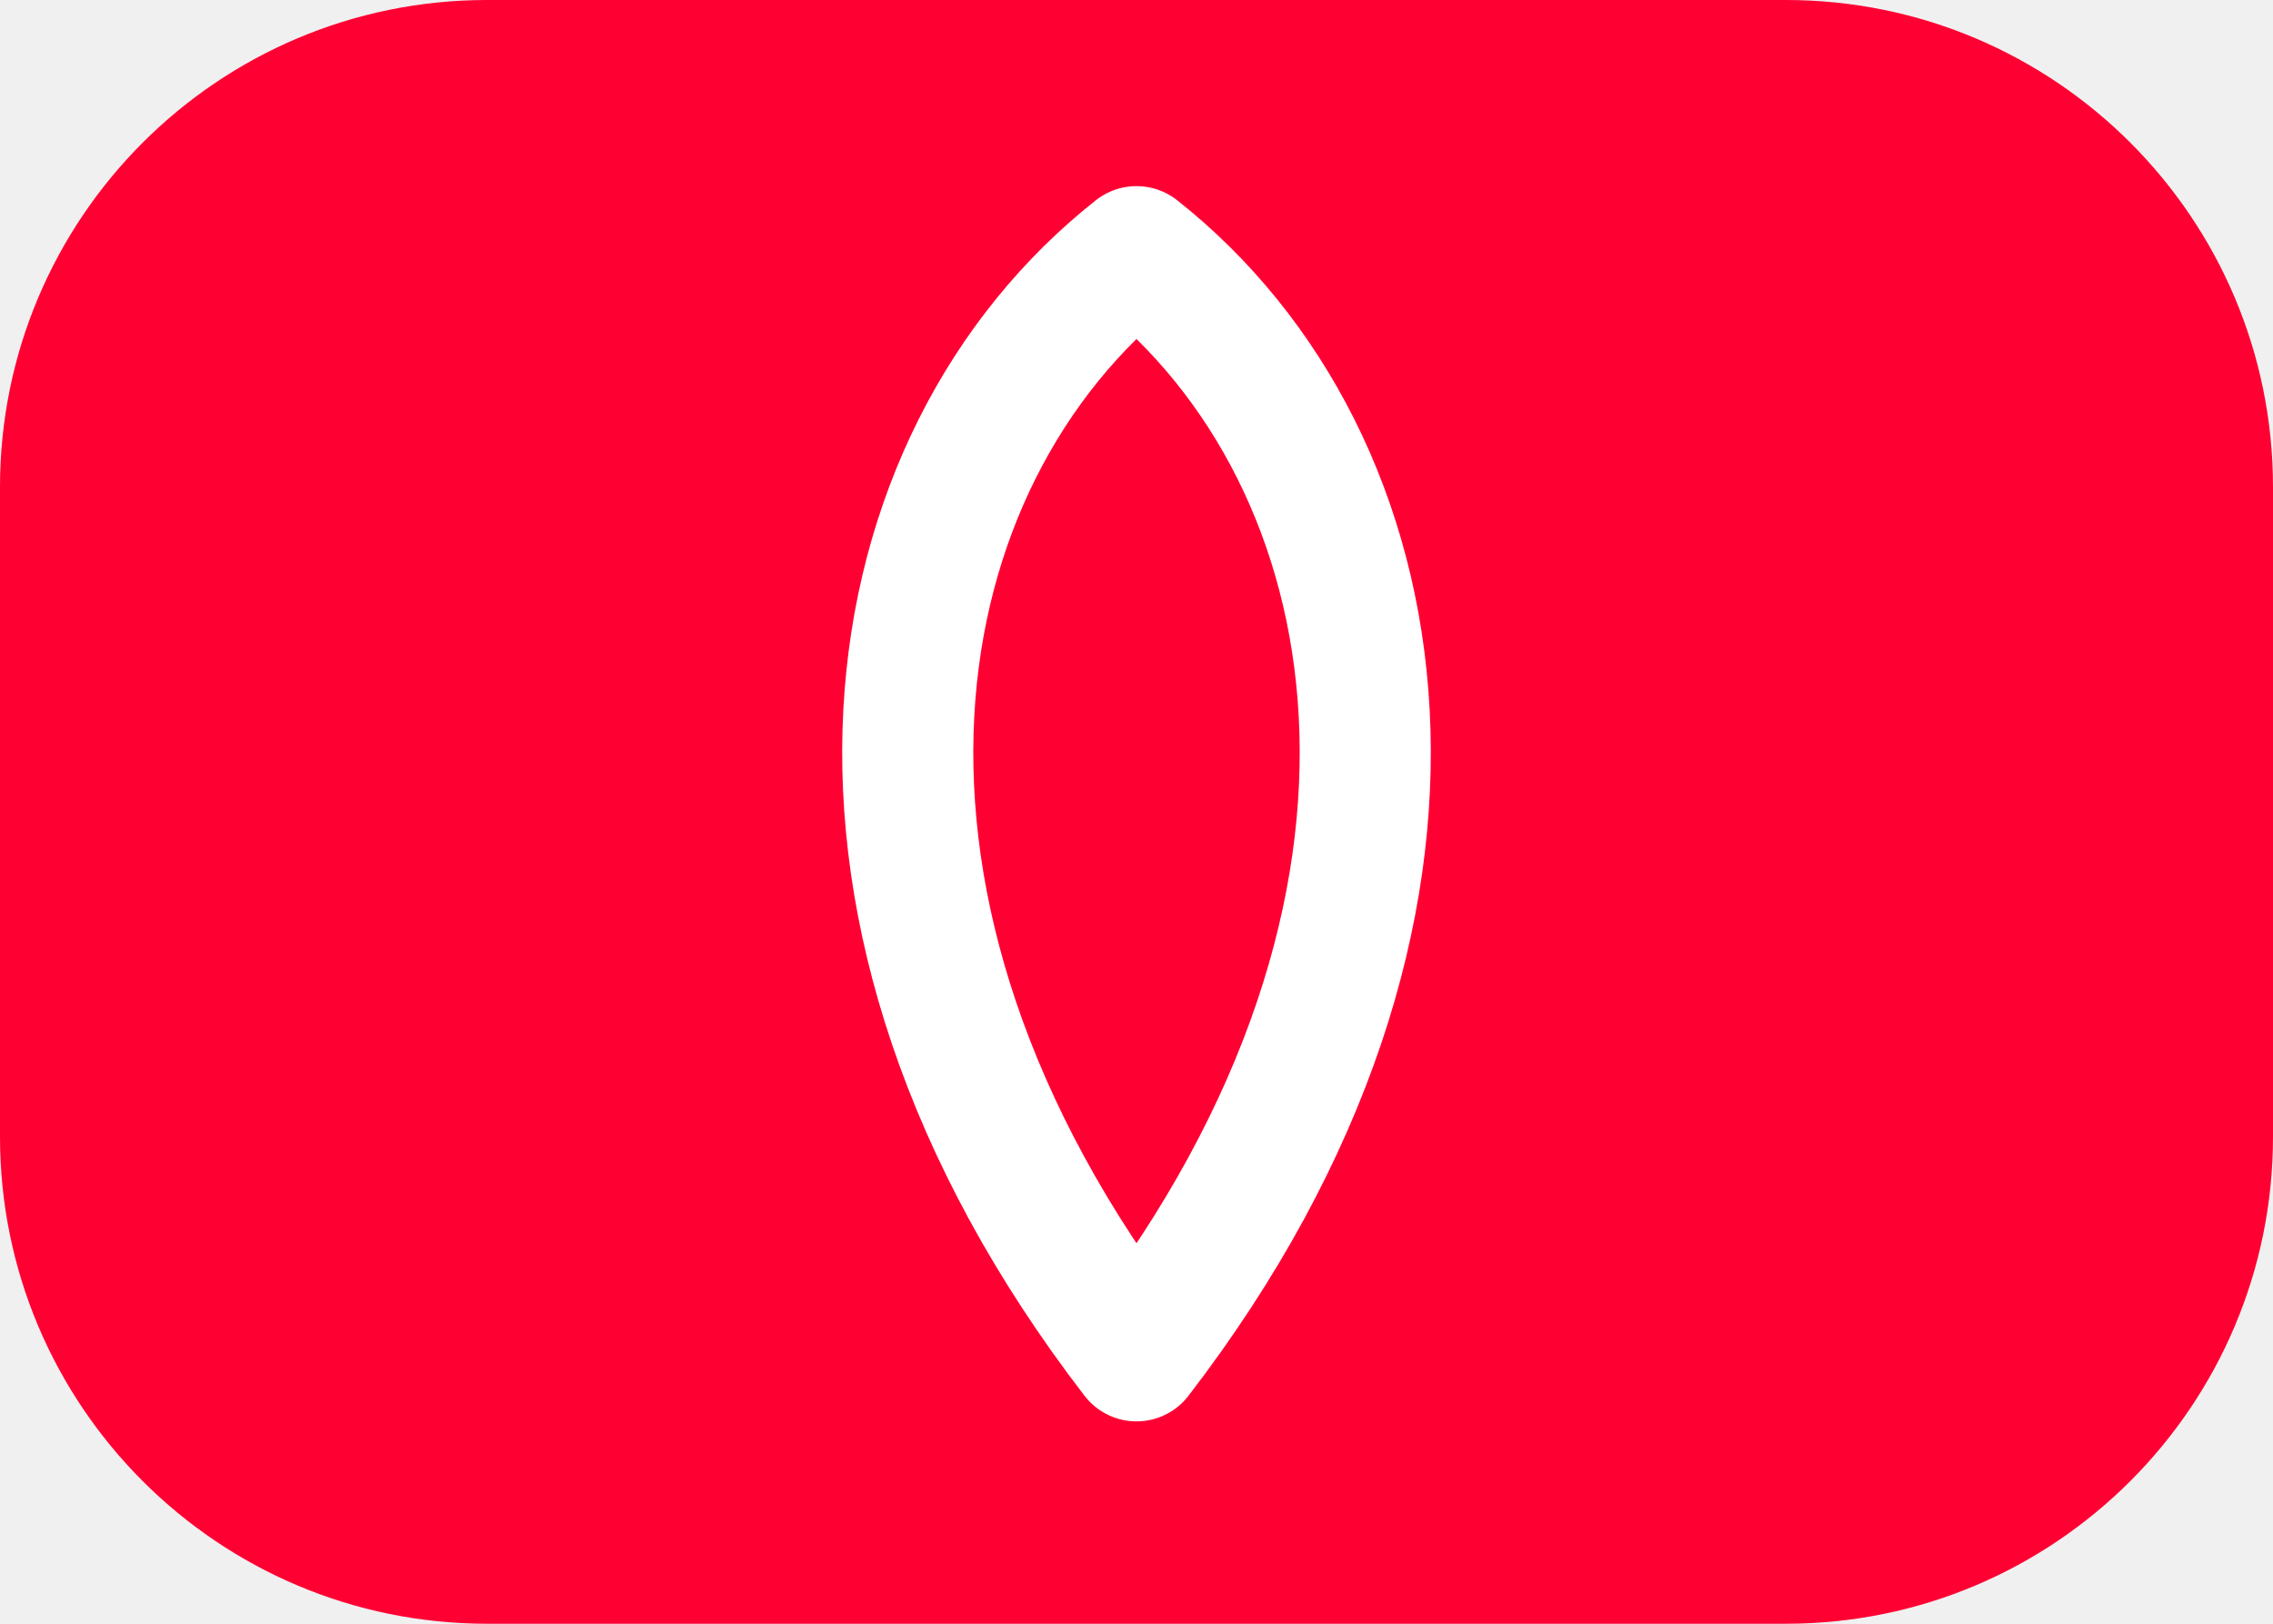
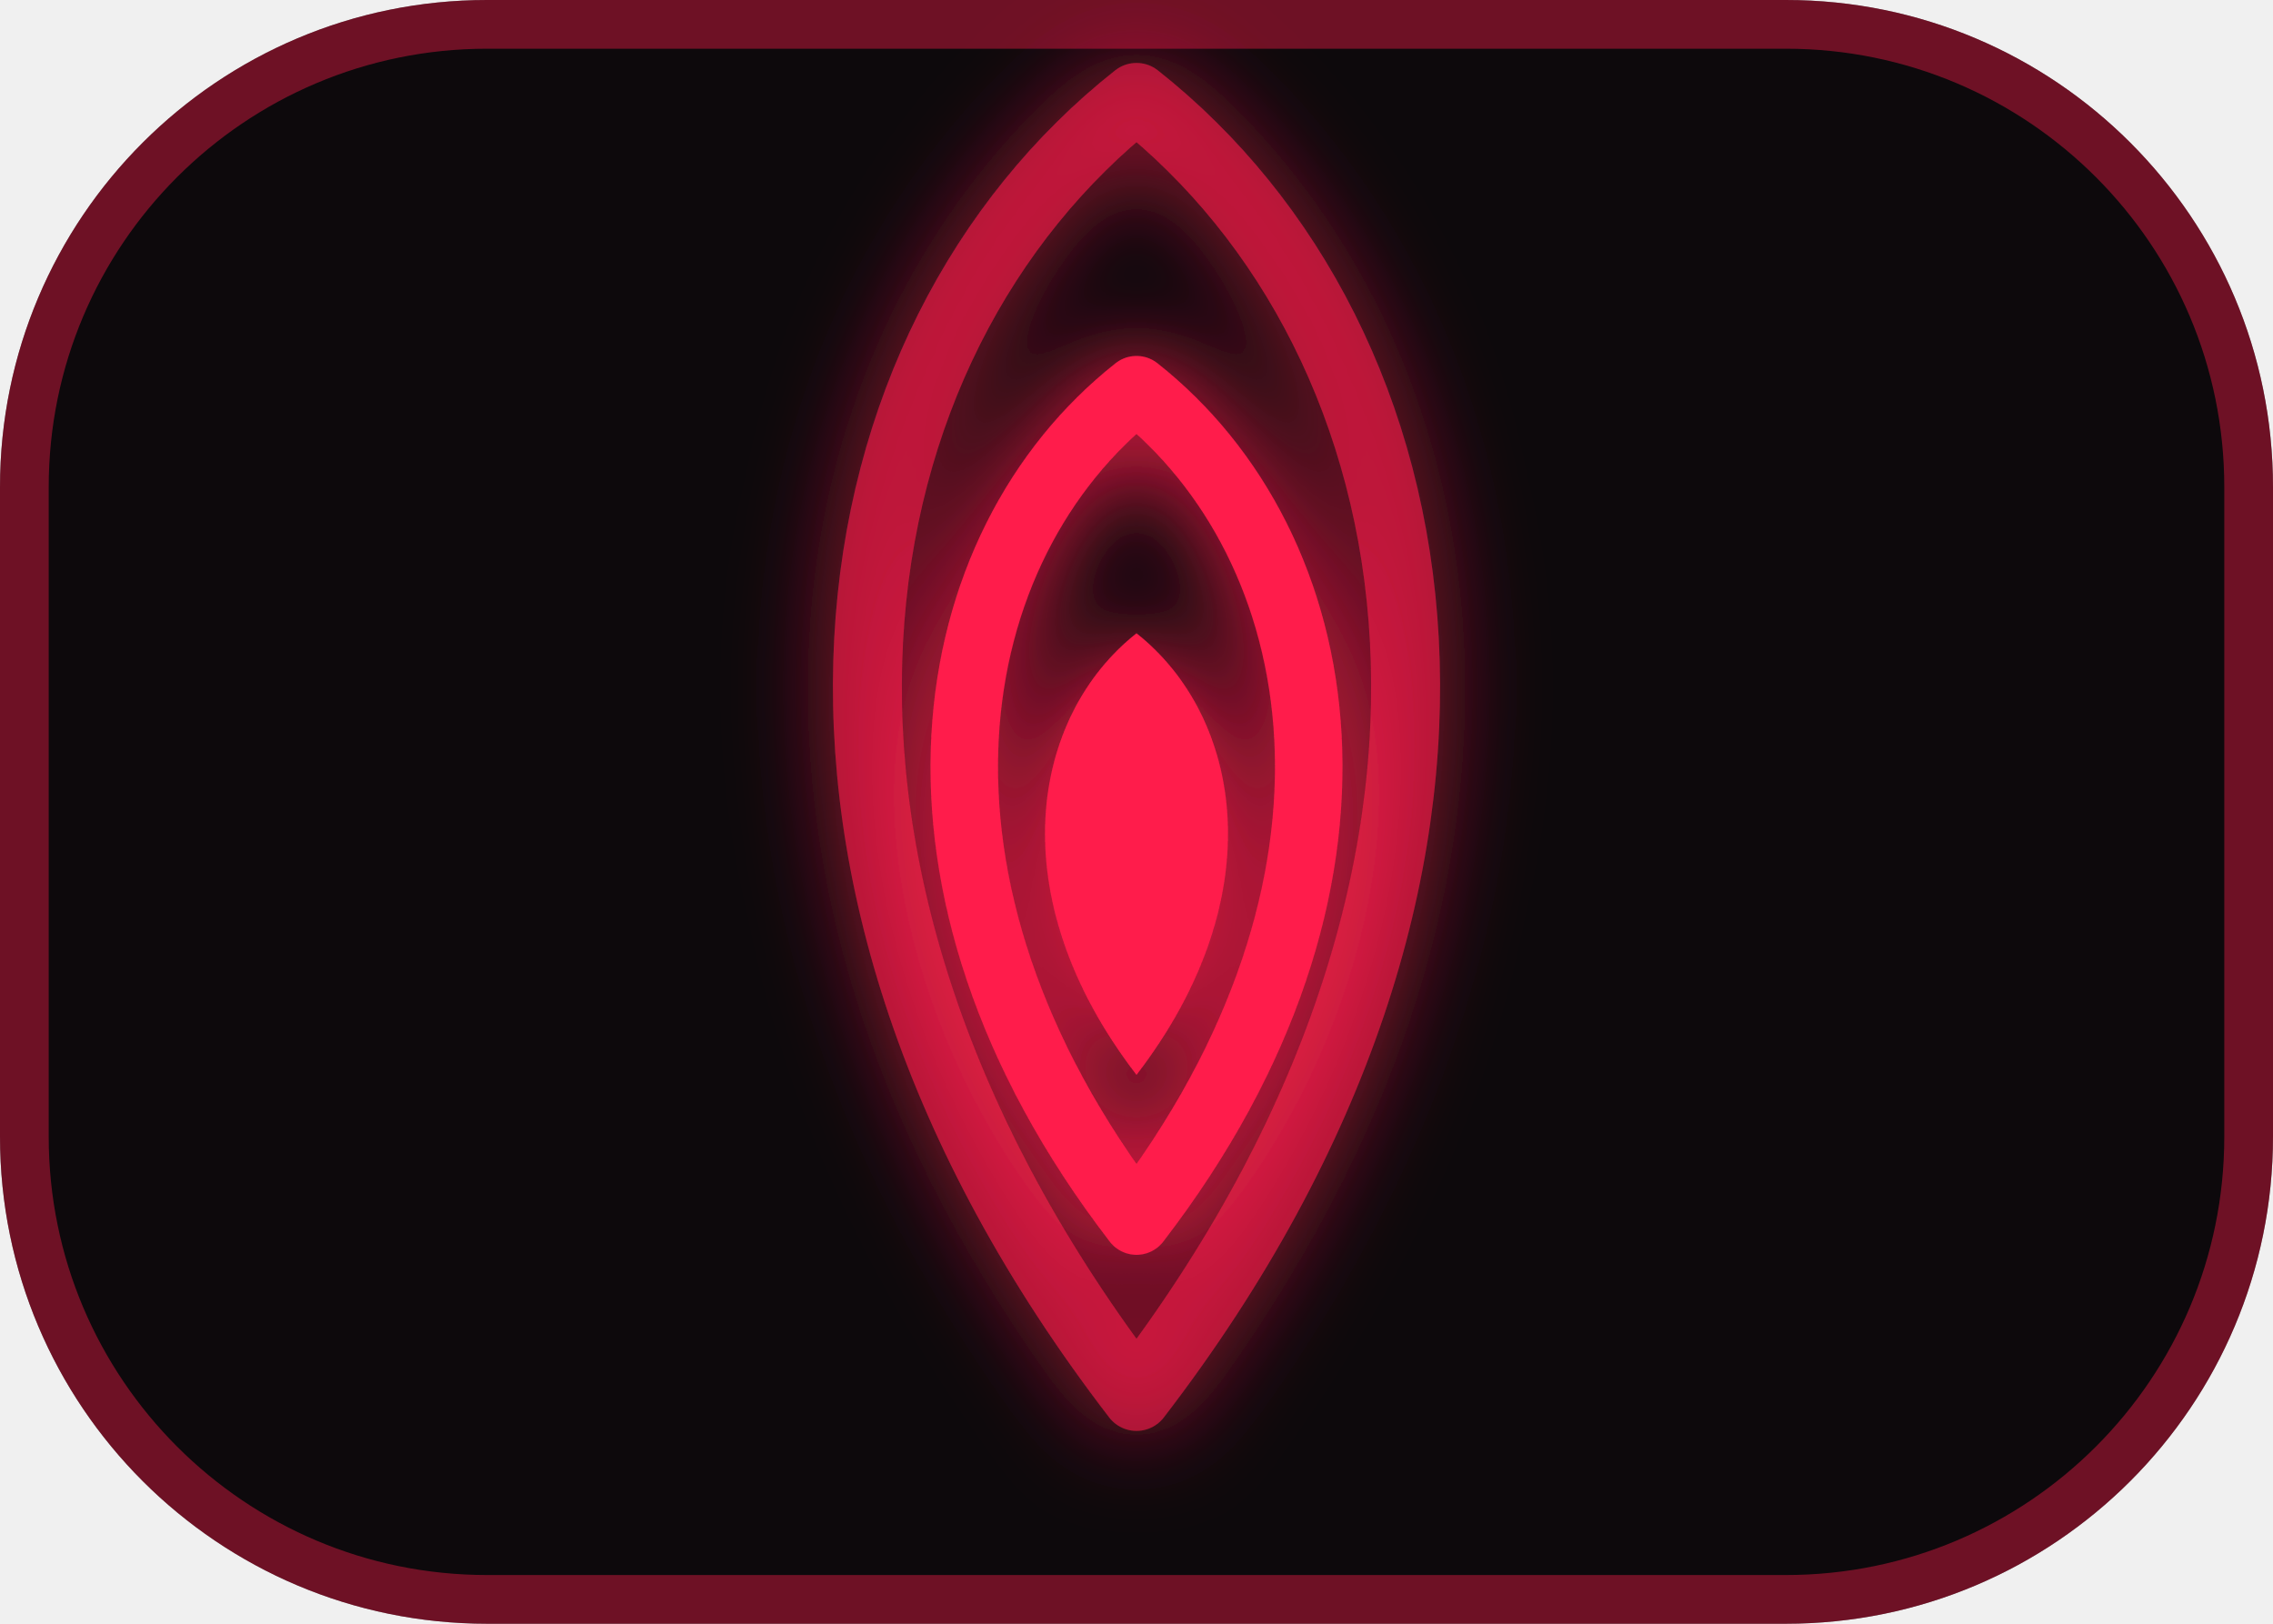
<svg xmlns="http://www.w3.org/2000/svg" viewBox="0 0 28 20">
-   <rect width="28" height="20" rx="6" fill="#ff0033" />
-   <path transform="translate(14 11.6) scale(0.085)" d="M0 -100C38 -70 50 -5 0 60C-50 -5 -38 -70 0 -100Z" fill="none" stroke="#fff" stroke-width="19" stroke-linejoin="round" />
+   <rect width="28" height="20" rx="6" fill="#0d090c" />
+   <rect x="0.3" y="0.3" width="27.4" height="19.4" rx="5.7" fill="none" stroke="#ff1f4b" stroke-opacity="0.4" stroke-width="0.6" />
+   <g transform="translate(14 11.2)" fill="none" stroke="#ff1f4b" stroke-linejoin="round" style="filter: drop-shadow(0 0 0.6px #ff1f4b)">
+     <path transform="scale(0.034)" d="M0 -100C38 -70 50 -5 0 60C-50 -5 -38 -70 0 -100Z" fill="#ff1f4b" stroke="none" />
+     <path transform="scale(0.064)" d="M0 -100C38 -70 50 -5 0 60C-50 -5 -38 -70 0 -100Z" stroke-width="13" />
+     <path transform="scale(0.1)" d="M0 -100C38 -70 50 -5 0 60C-50 -5 -38 -70 0 -100Z" stroke-width="8.5" stroke-opacity="0.6" />
+   </g>
</svg>
